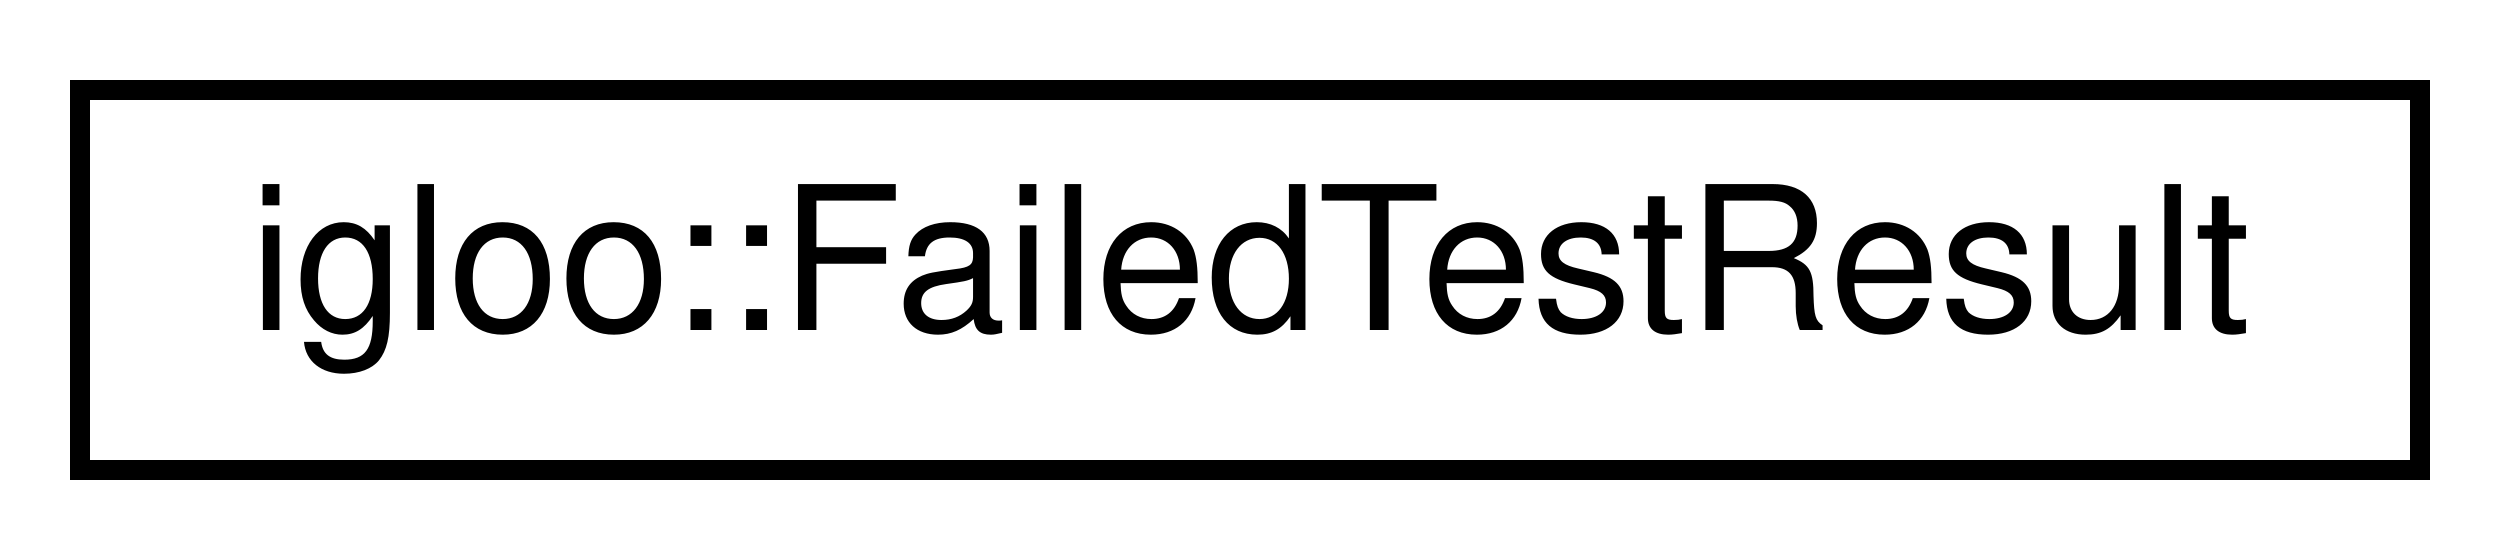
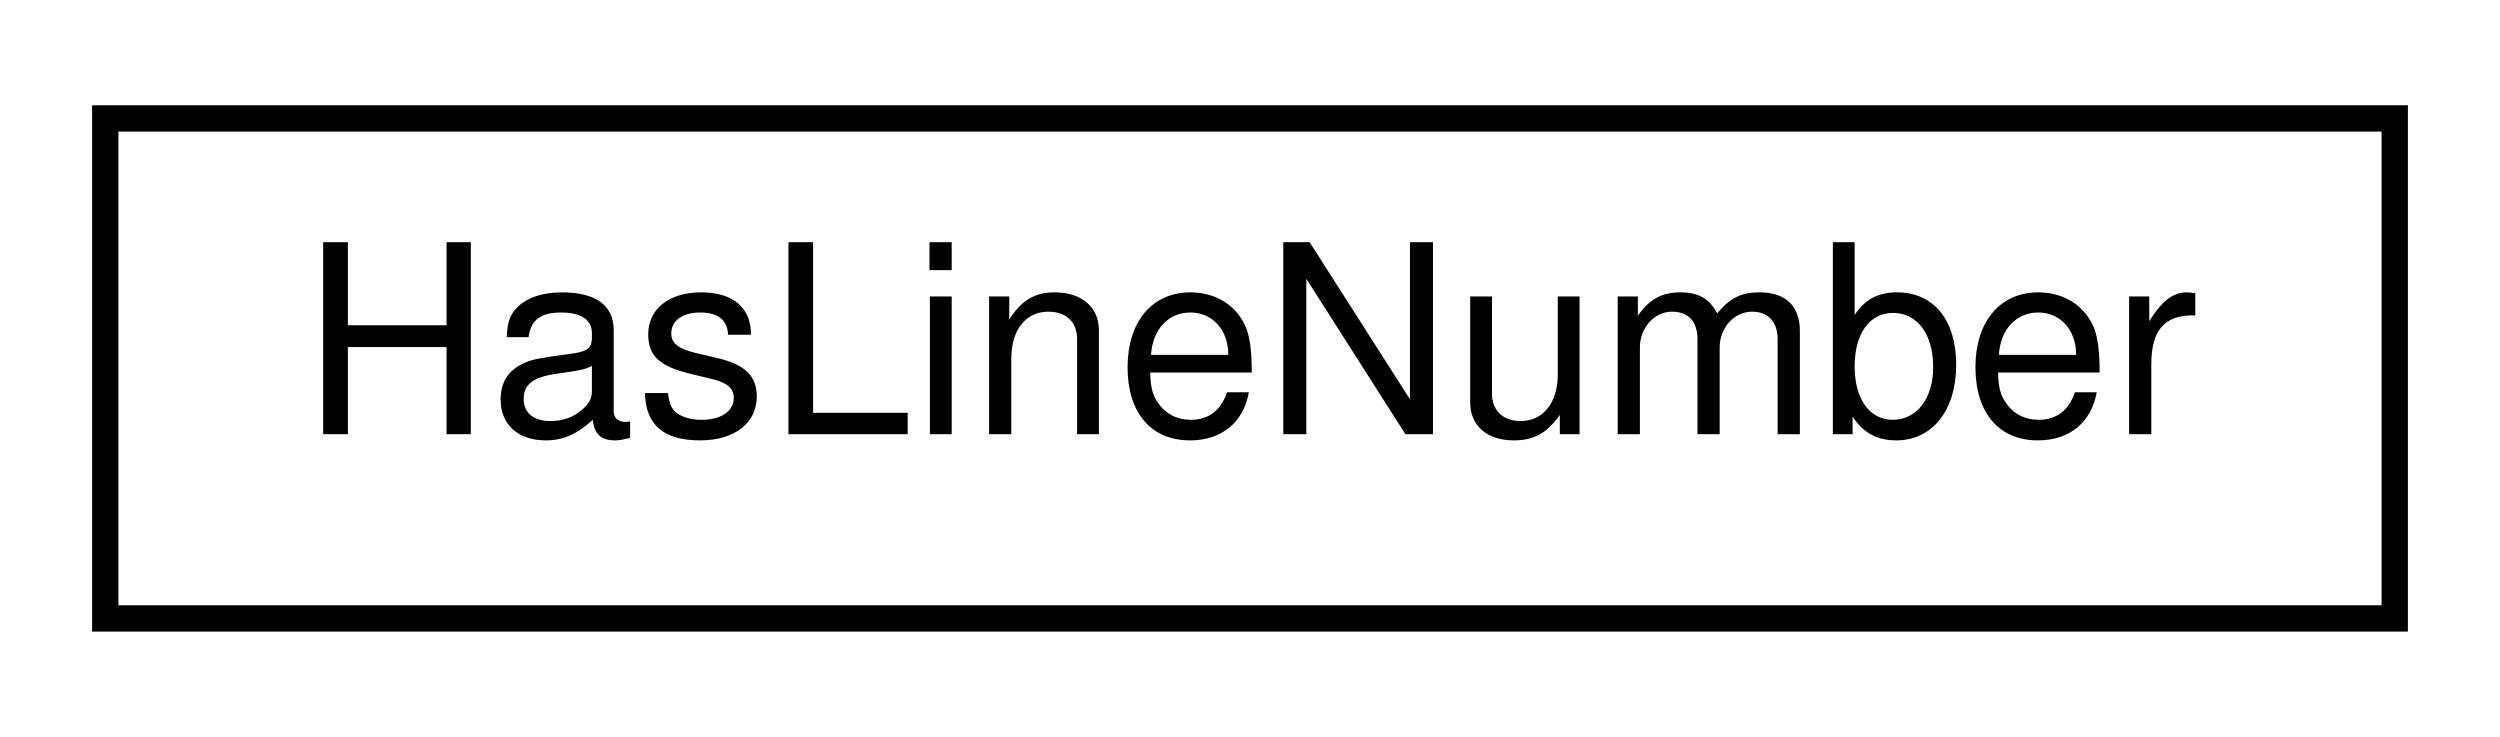
- <svg xmlns="http://www.w3.org/2000/svg" xmlns:xlink="http://www.w3.org/1999/xlink" width="125pt" height="28pt" viewBox="0.00 0.00 125.00 28.00">
+ <svg xmlns="http://www.w3.org/2000/svg" xmlns:xlink="http://www.w3.org/1999/xlink" width="95pt" height="28pt" viewBox="0.00 0.00 95.00 28.00">
  <g id="graph0" class="graph" transform="scale(1 1) rotate(0) translate(4 24)">
-     <polygon fill="white" stroke="none" points="-4,4 -4,-24 121,-24 121,4 -4,4" />
+     <polygon fill="white" stroke="none" points="-4,4 -4,-24 91,-24 91,4 -4,4" />
    <g id="node1" class="node">
      <g id="a_node1">
-         <a xlink:href="classigloo_1_1FailedTestResult.html" target="_top" xlink:title="igloo::FailedTestResult">
-           <polygon fill="white" stroke="black" points="0,-0.5 0,-19.5 117,-19.5 117,-0.5 0,-0.5" />
-           <text text-anchor="middle" x="58.5" y="-7.5" font-family="Helvetica,sans-Serif" font-size="10.00">igloo::FailedTestResult</text>
+         <a xlink:href="structHasLineNumber.html" target="_top" xlink:title="HasLineNumber">
+           <polygon fill="white" stroke="black" points="0,-0.5 0,-19.5 87,-19.5 87,-0.5 0,-0.5" />
+           <text text-anchor="middle" x="43.5" y="-7.5" font-family="Helvetica,sans-Serif" font-size="10.00">HasLineNumber</text>
        </a>
      </g>
    </g>
  </g>
</svg>
